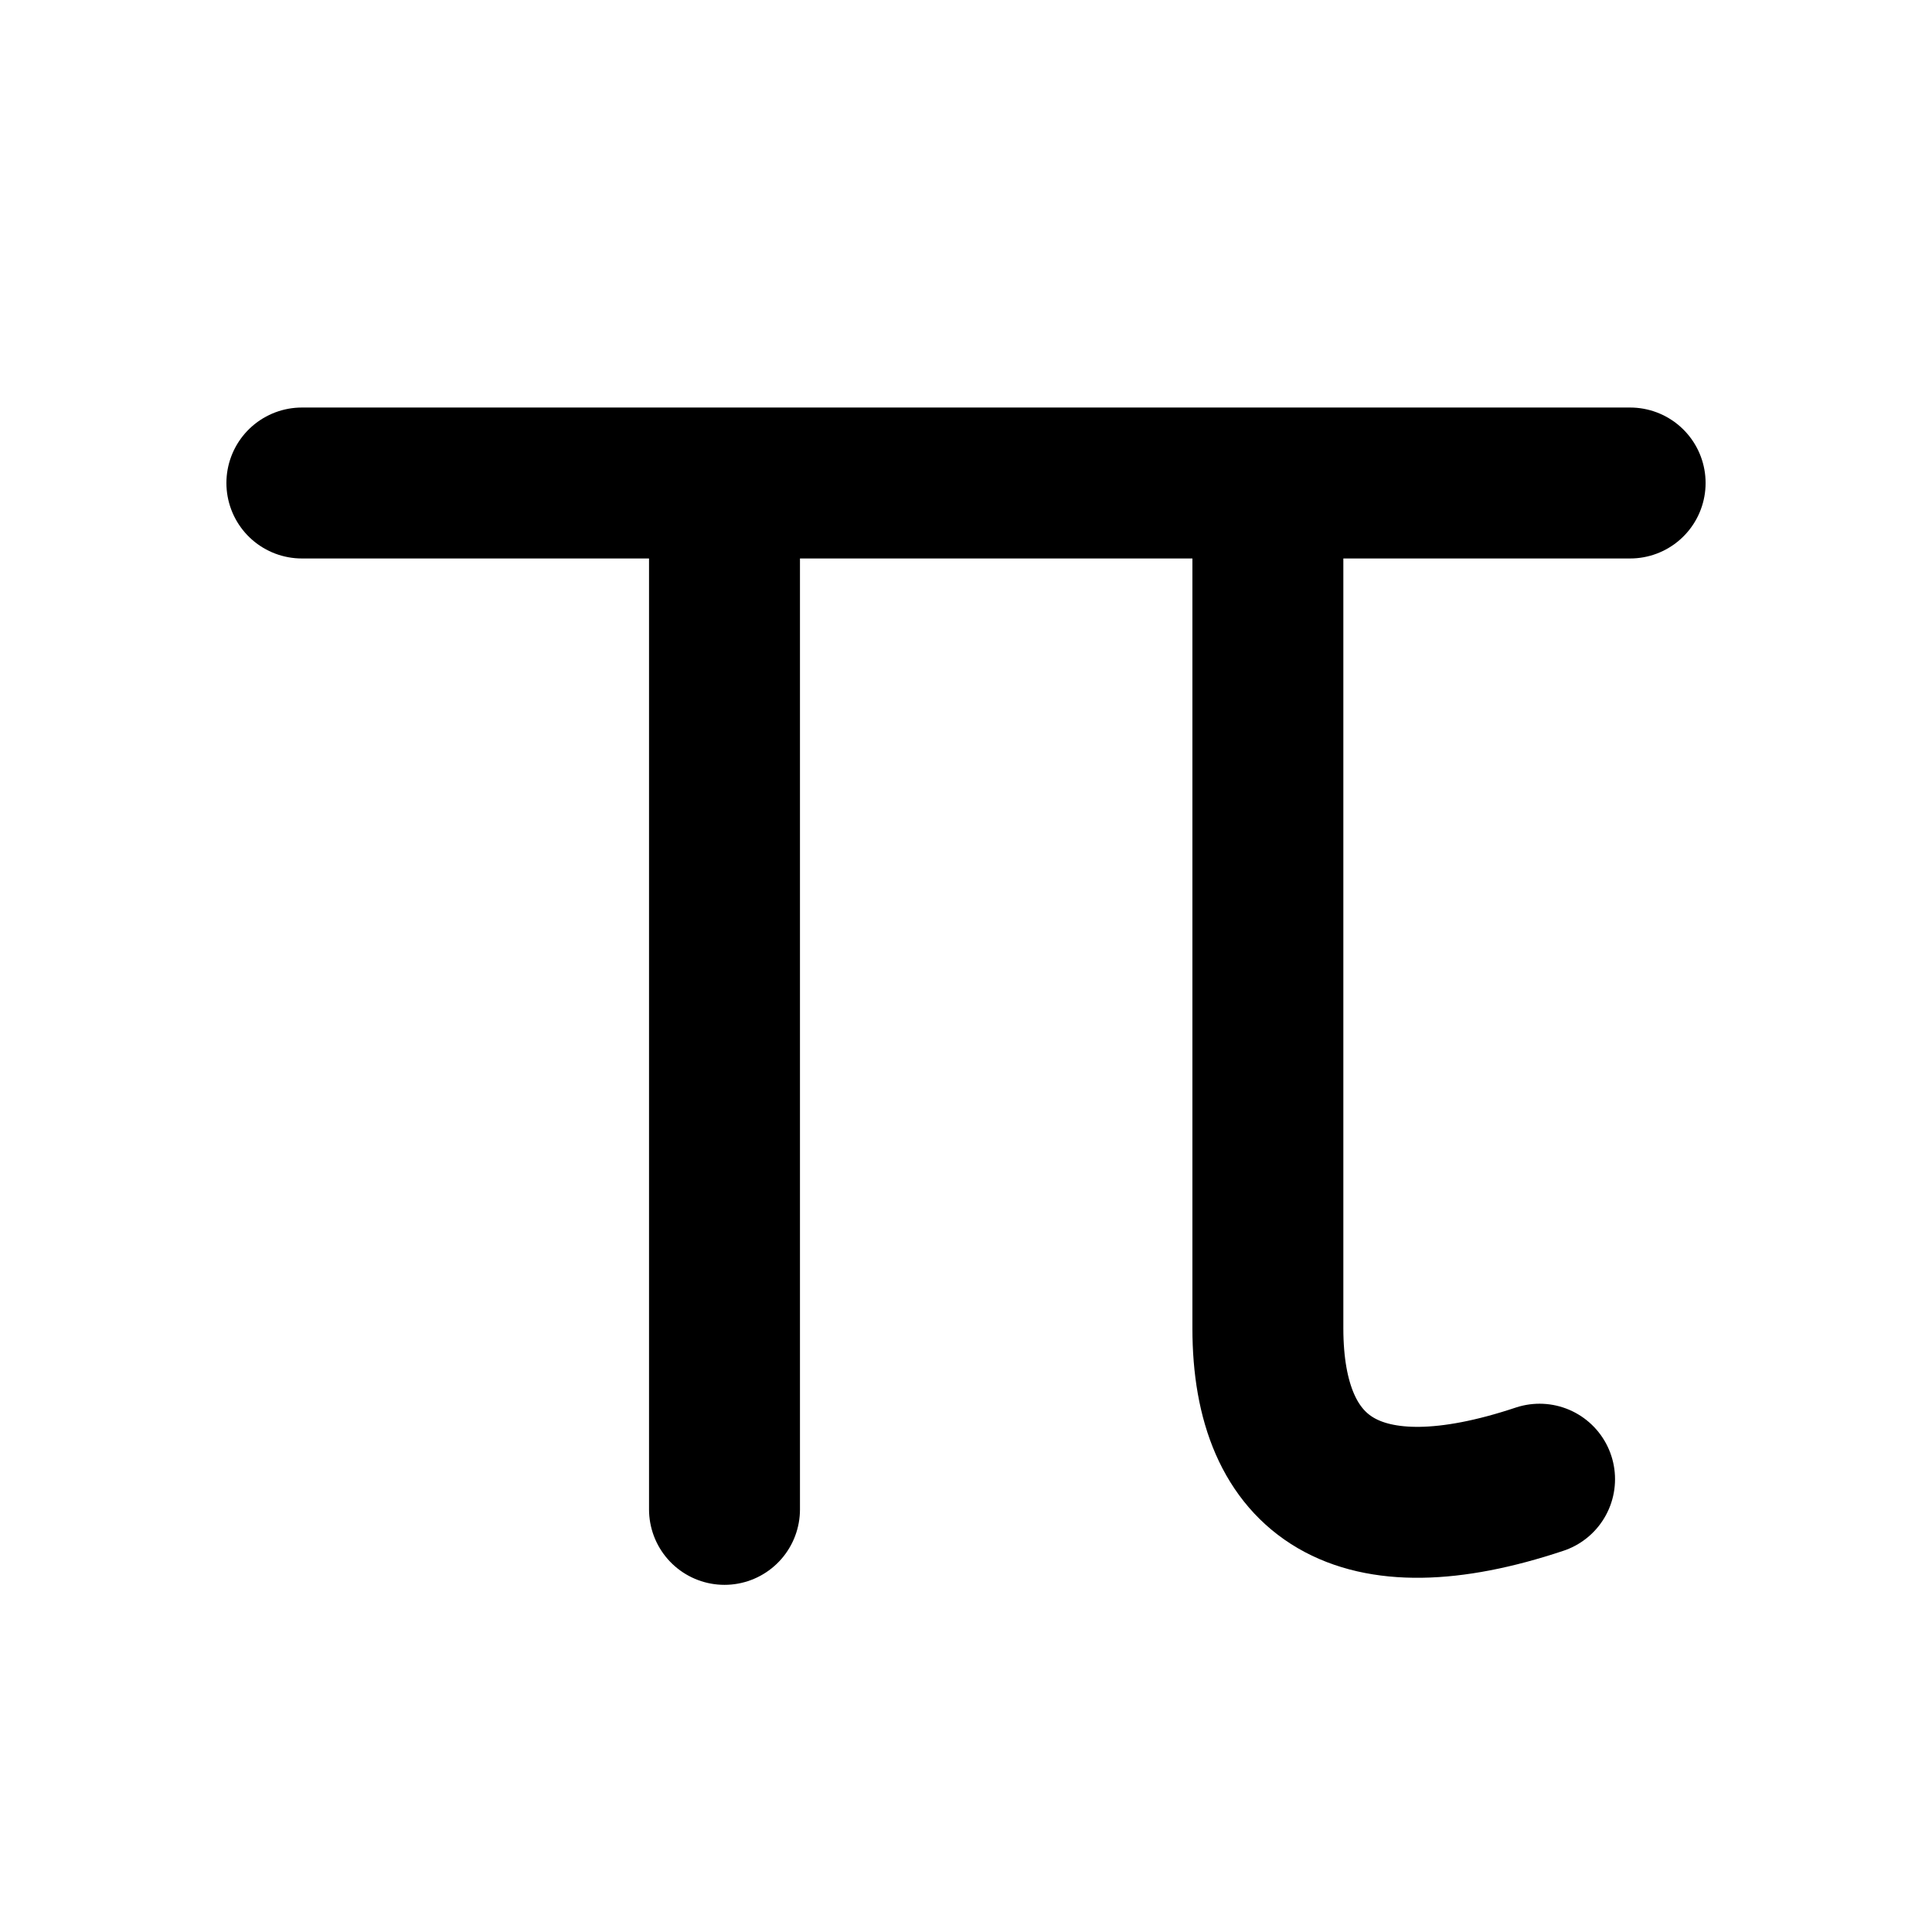
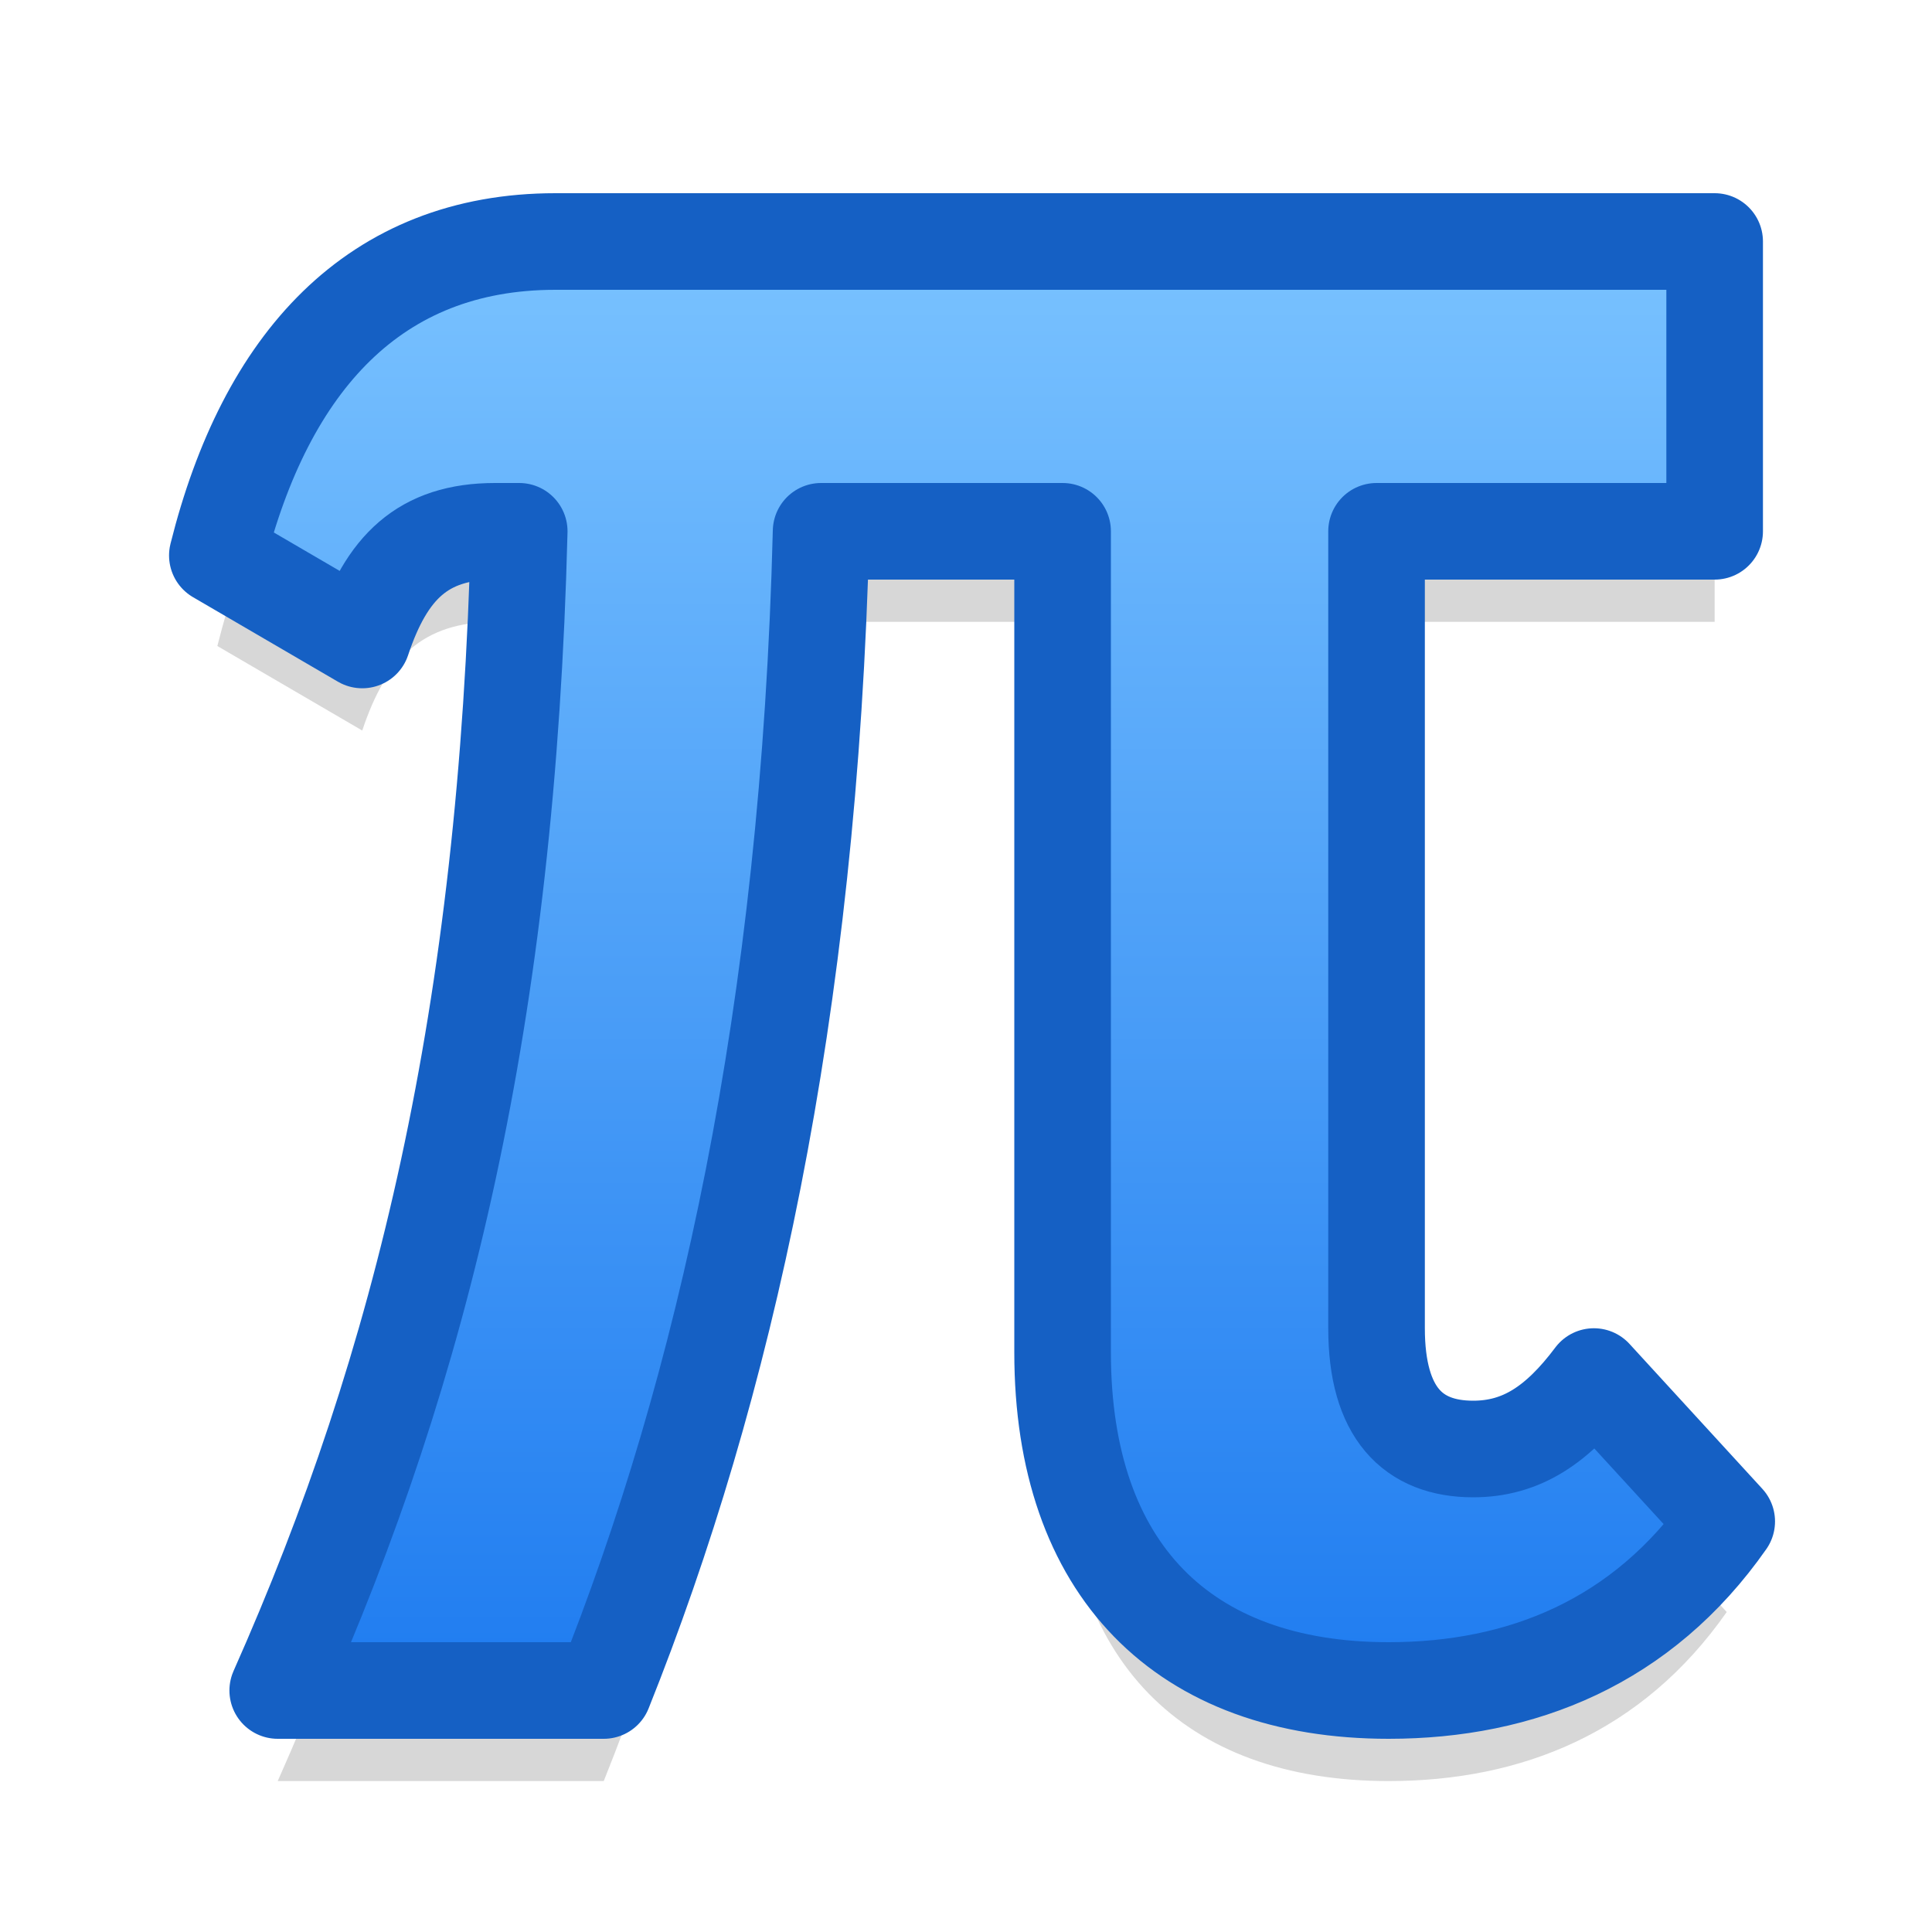
<svg xmlns="http://www.w3.org/2000/svg" viewBox="0 0 16 16">
-   <path d="M2.5 4H13.5M6 4V12.5M10.5 4V11C10.5 12.25 11.25 12.75 12.75 12.25" fill="none" stroke="currentColor" stroke-width="1.25" stroke-linecap="round" stroke-linejoin="round" />
+   <defs>
+     <linearGradient id="g0" x2="0" y2="1">
+       <stop offset="0" stop-color="#79c2ff" />
+       <stop offset="1" stop-color="#1f7cf0" />
+     </linearGradient>
+   </defs>
+   <path d="M1.8 5.35C2.2 3.75 3.1 2.75 4.6 2.75L14.2 2.75L14.2 5.15L11.4 5.15L11.4 11.75C11.4 12.45 11.7 12.75 12.2 12.75C12.6 12.75 12.9 12.55 13.2 12.15L14.3 13.35C13.6 14.35 12.6 14.75 11.5 14.75C9.8 14.75 8.8 13.75 8.8 11.95L8.8 5.15L6.8 5.15C6.7 9.15 6 12.25 5 14.75L2.3 14.75C3.5 12.05 4.2 9.15 4.3 5.15L4.1 5.15C3.5 5.15 3.2 5.45 3 6.05Z" fill="#000000" fill-opacity="0.16" />
+   <path class="accent" d="M1.8 4.6C2.2 3 3.1 2 4.6 2H14.2V4.4H11.4V11C11.4 11.7 11.7 12 12.2 12C12.6 12 12.9 11.8 13.2 11.4L14.3 12.6C13.6 13.6 12.6 14 11.5 14C9.8 14 8.8 13 8.8 11.2V4.4H6.8C6.7 8.4 6 11.5 5 14H2.3C3.5 11.3 4.2 8.4 4.3 4.4H4.1C3.5 4.4 3.2 4.7 3 5.3Z" fill="url(#g0)" stroke="#1560c4" stroke-width="0.8" stroke-linecap="round" stroke-linejoin="round" />
</svg>
